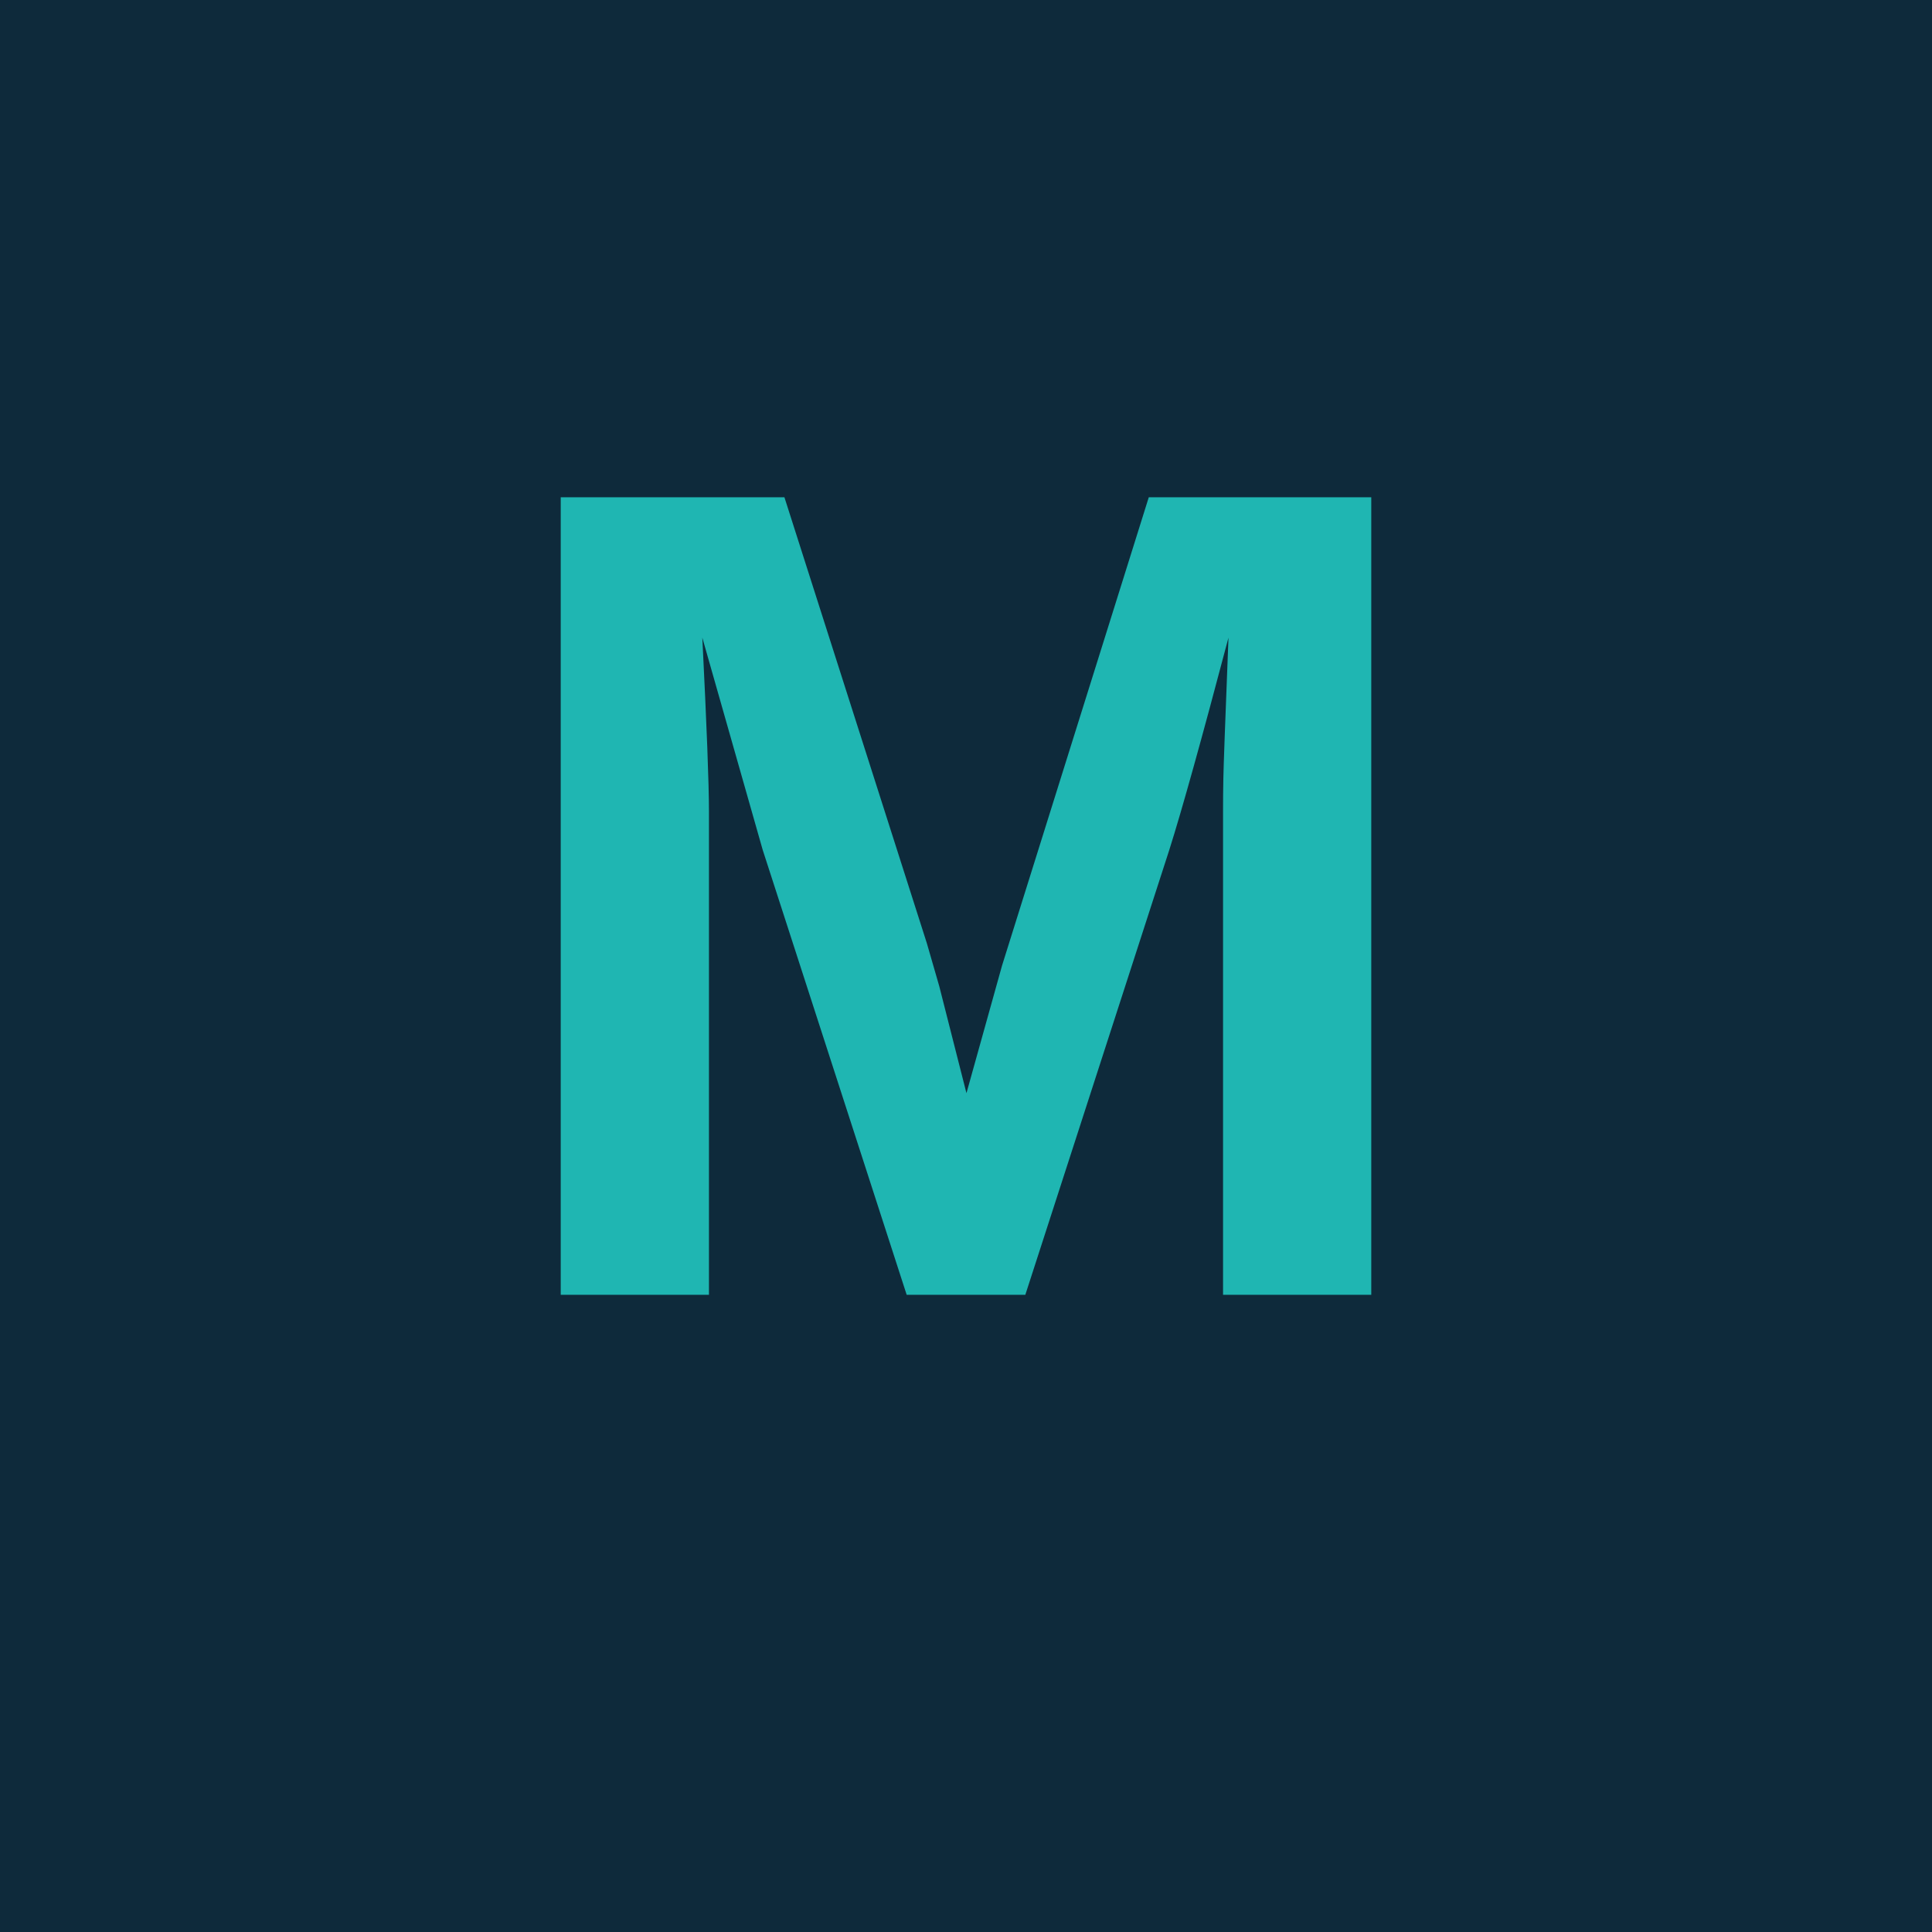
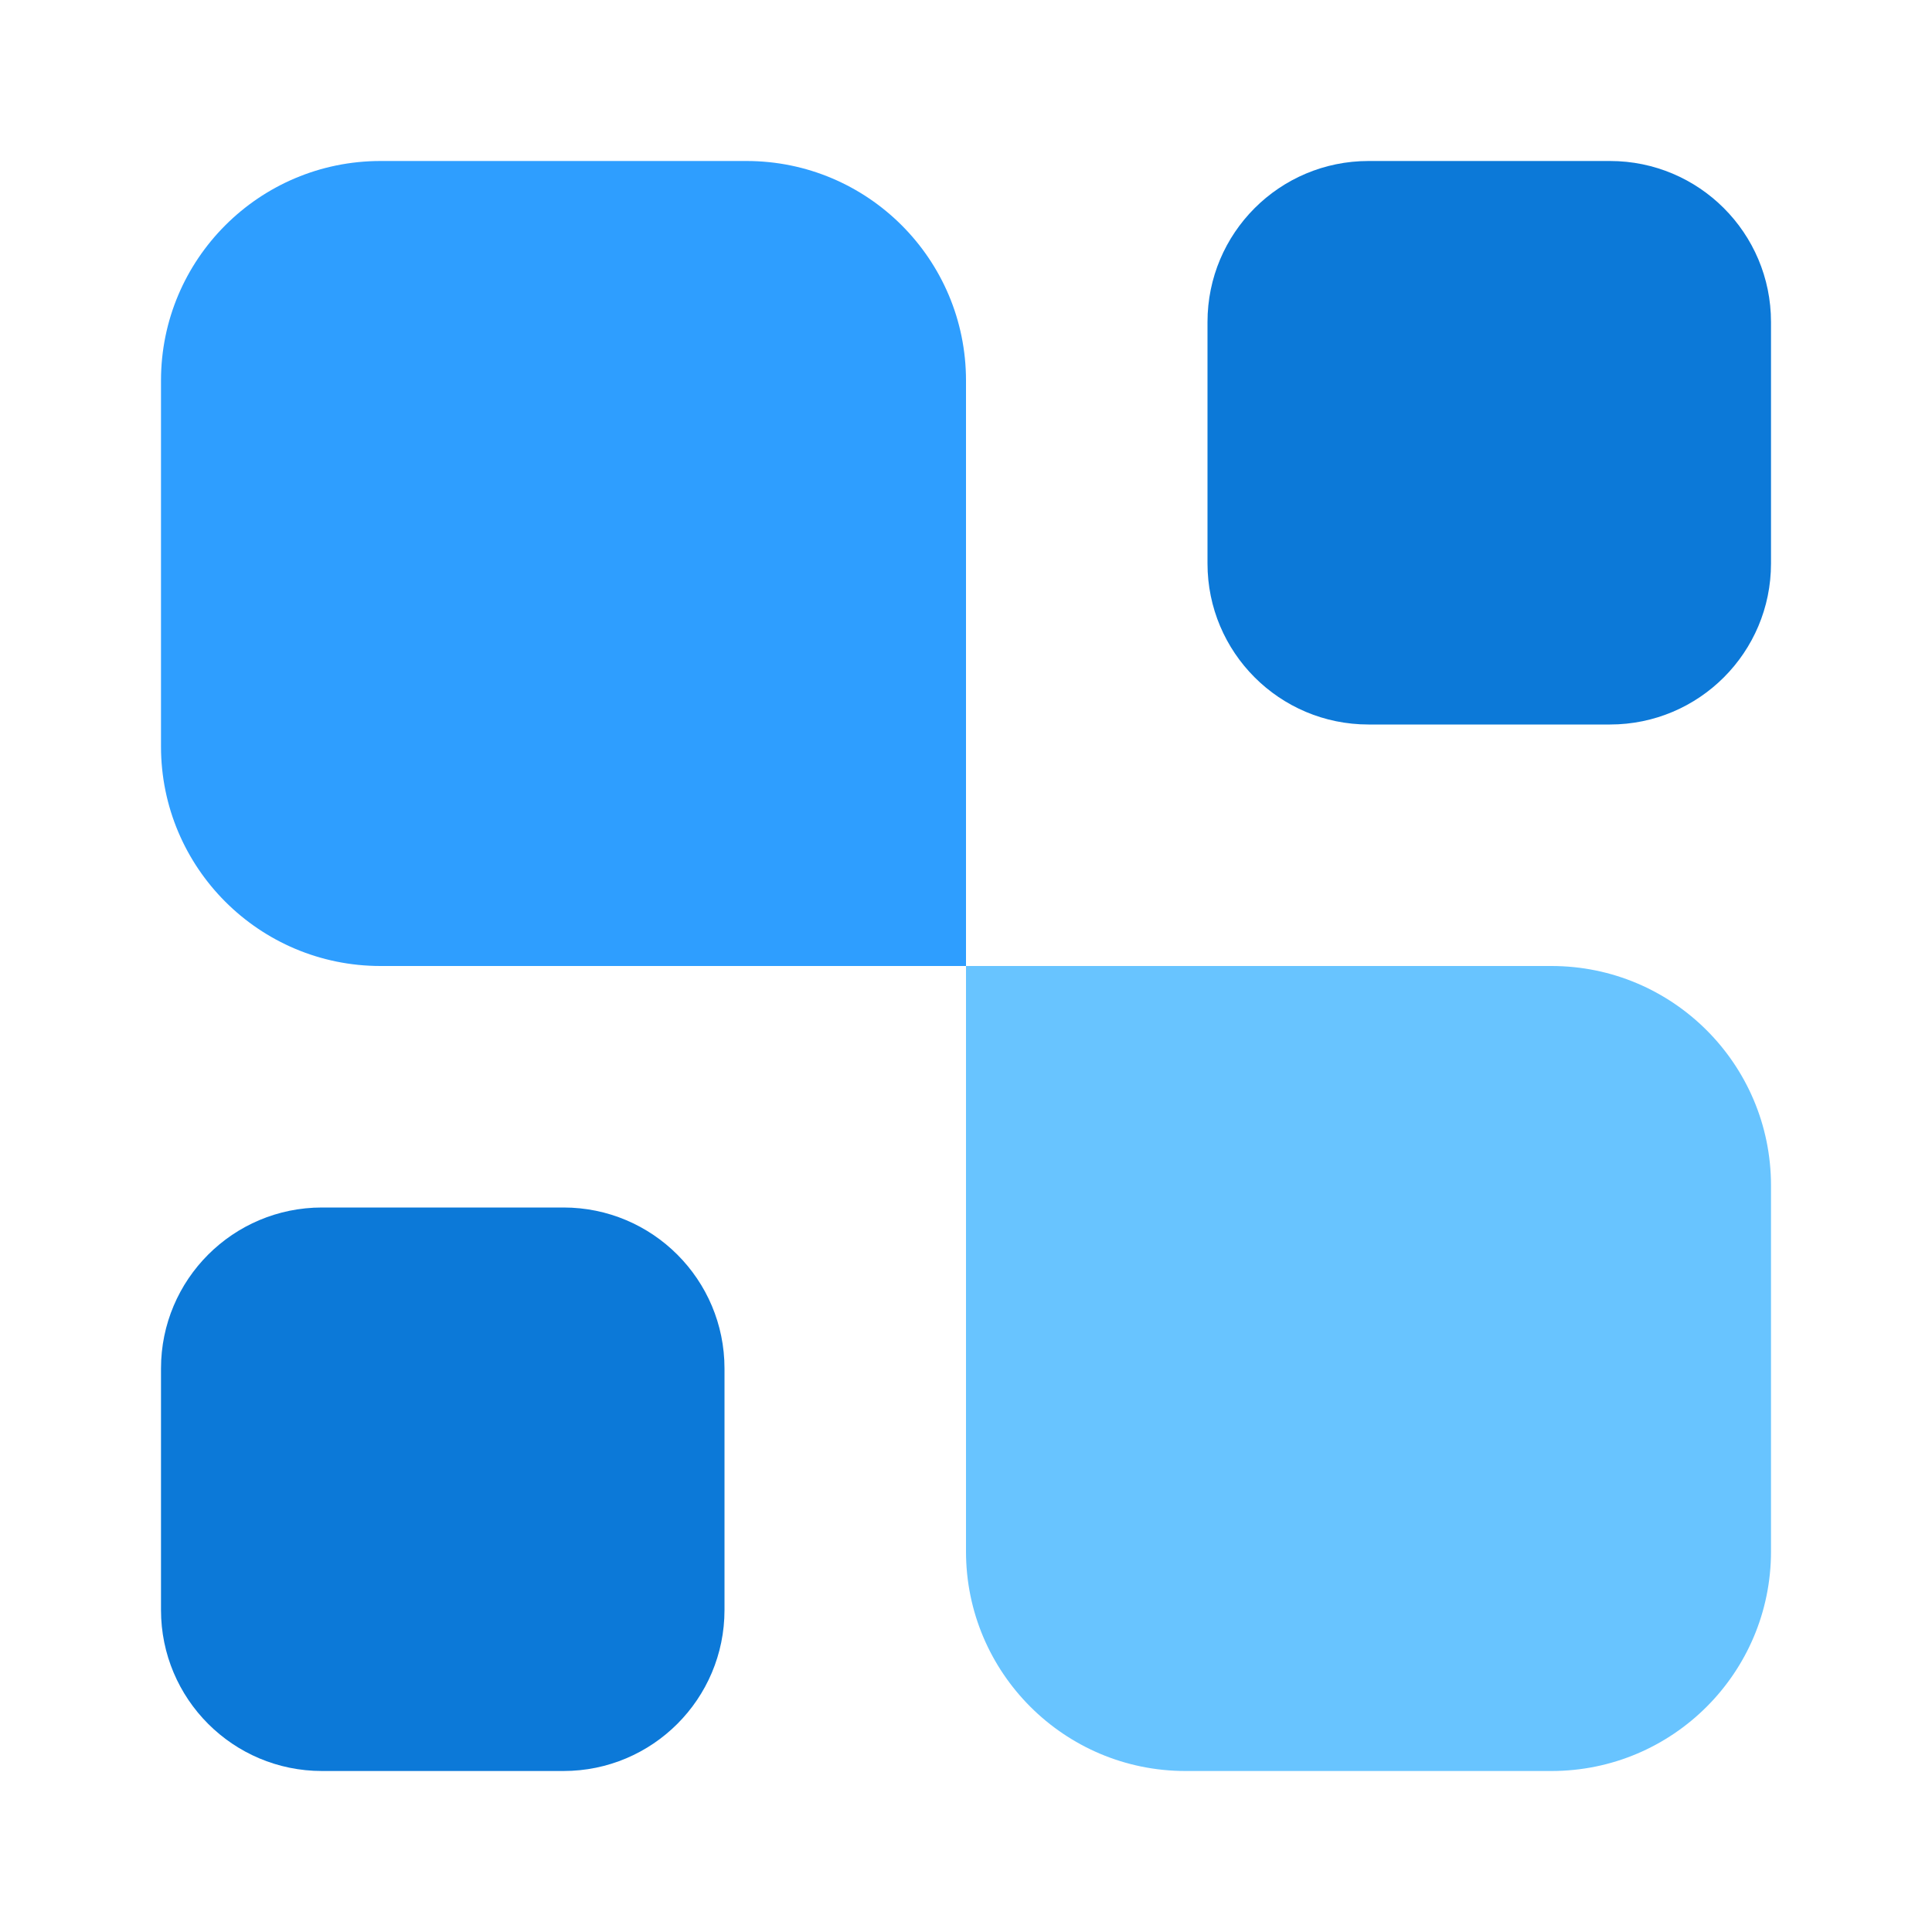
- <svg xmlns="http://www.w3.org/2000/svg" viewBox="0 0 100 100">
-   <rect width="100" height="100" fill="#0E2A3B" />
-   <text x="50" y="50" font-family="Arial, sans-serif" font-size="60" fill="#1FB6B2" text-anchor="middle" dominant-baseline="middle" font-weight="bold">M</text>
+ <svg xmlns="http://www.w3.org/2000/svg" width="24" height="24" viewBox="0 0 24 24" fill="none">
+   <path d="M22 19.273C22 20.779 20.779 22 19.273 22H14.727C13.221 22 12 20.779 12 19.273V12H19.273C20.779 12 22 13.221 22 14.727V19.273Z" fill="#68C4FF" />
+   <path d="M20 2C21.105 2 22 2.895 22 4V7C22 8.105 21.105 9 20 9H17C15.895 9 15 8.105 15 7V4C15 2.895 15.895 2 17 2H20Z" fill="#0C79D8" />
+   <path d="M7 15C8.105 15 9 15.895 9 17V20C9 21.105 8.105 22 7 22H4C2.895 22 2 21.105 2 20V17C2 15.895 2.895 15 4 15H7Z" fill="#0C79D8" />
+   <path d="M12 12H4.727C3.221 12 2 10.779 2 9.273V4.727C2 3.221 3.221 2 4.727 2H9.273C10.779 2 12 3.221 12 4.727V12Z" fill="#2E9EFF" />
</svg>
